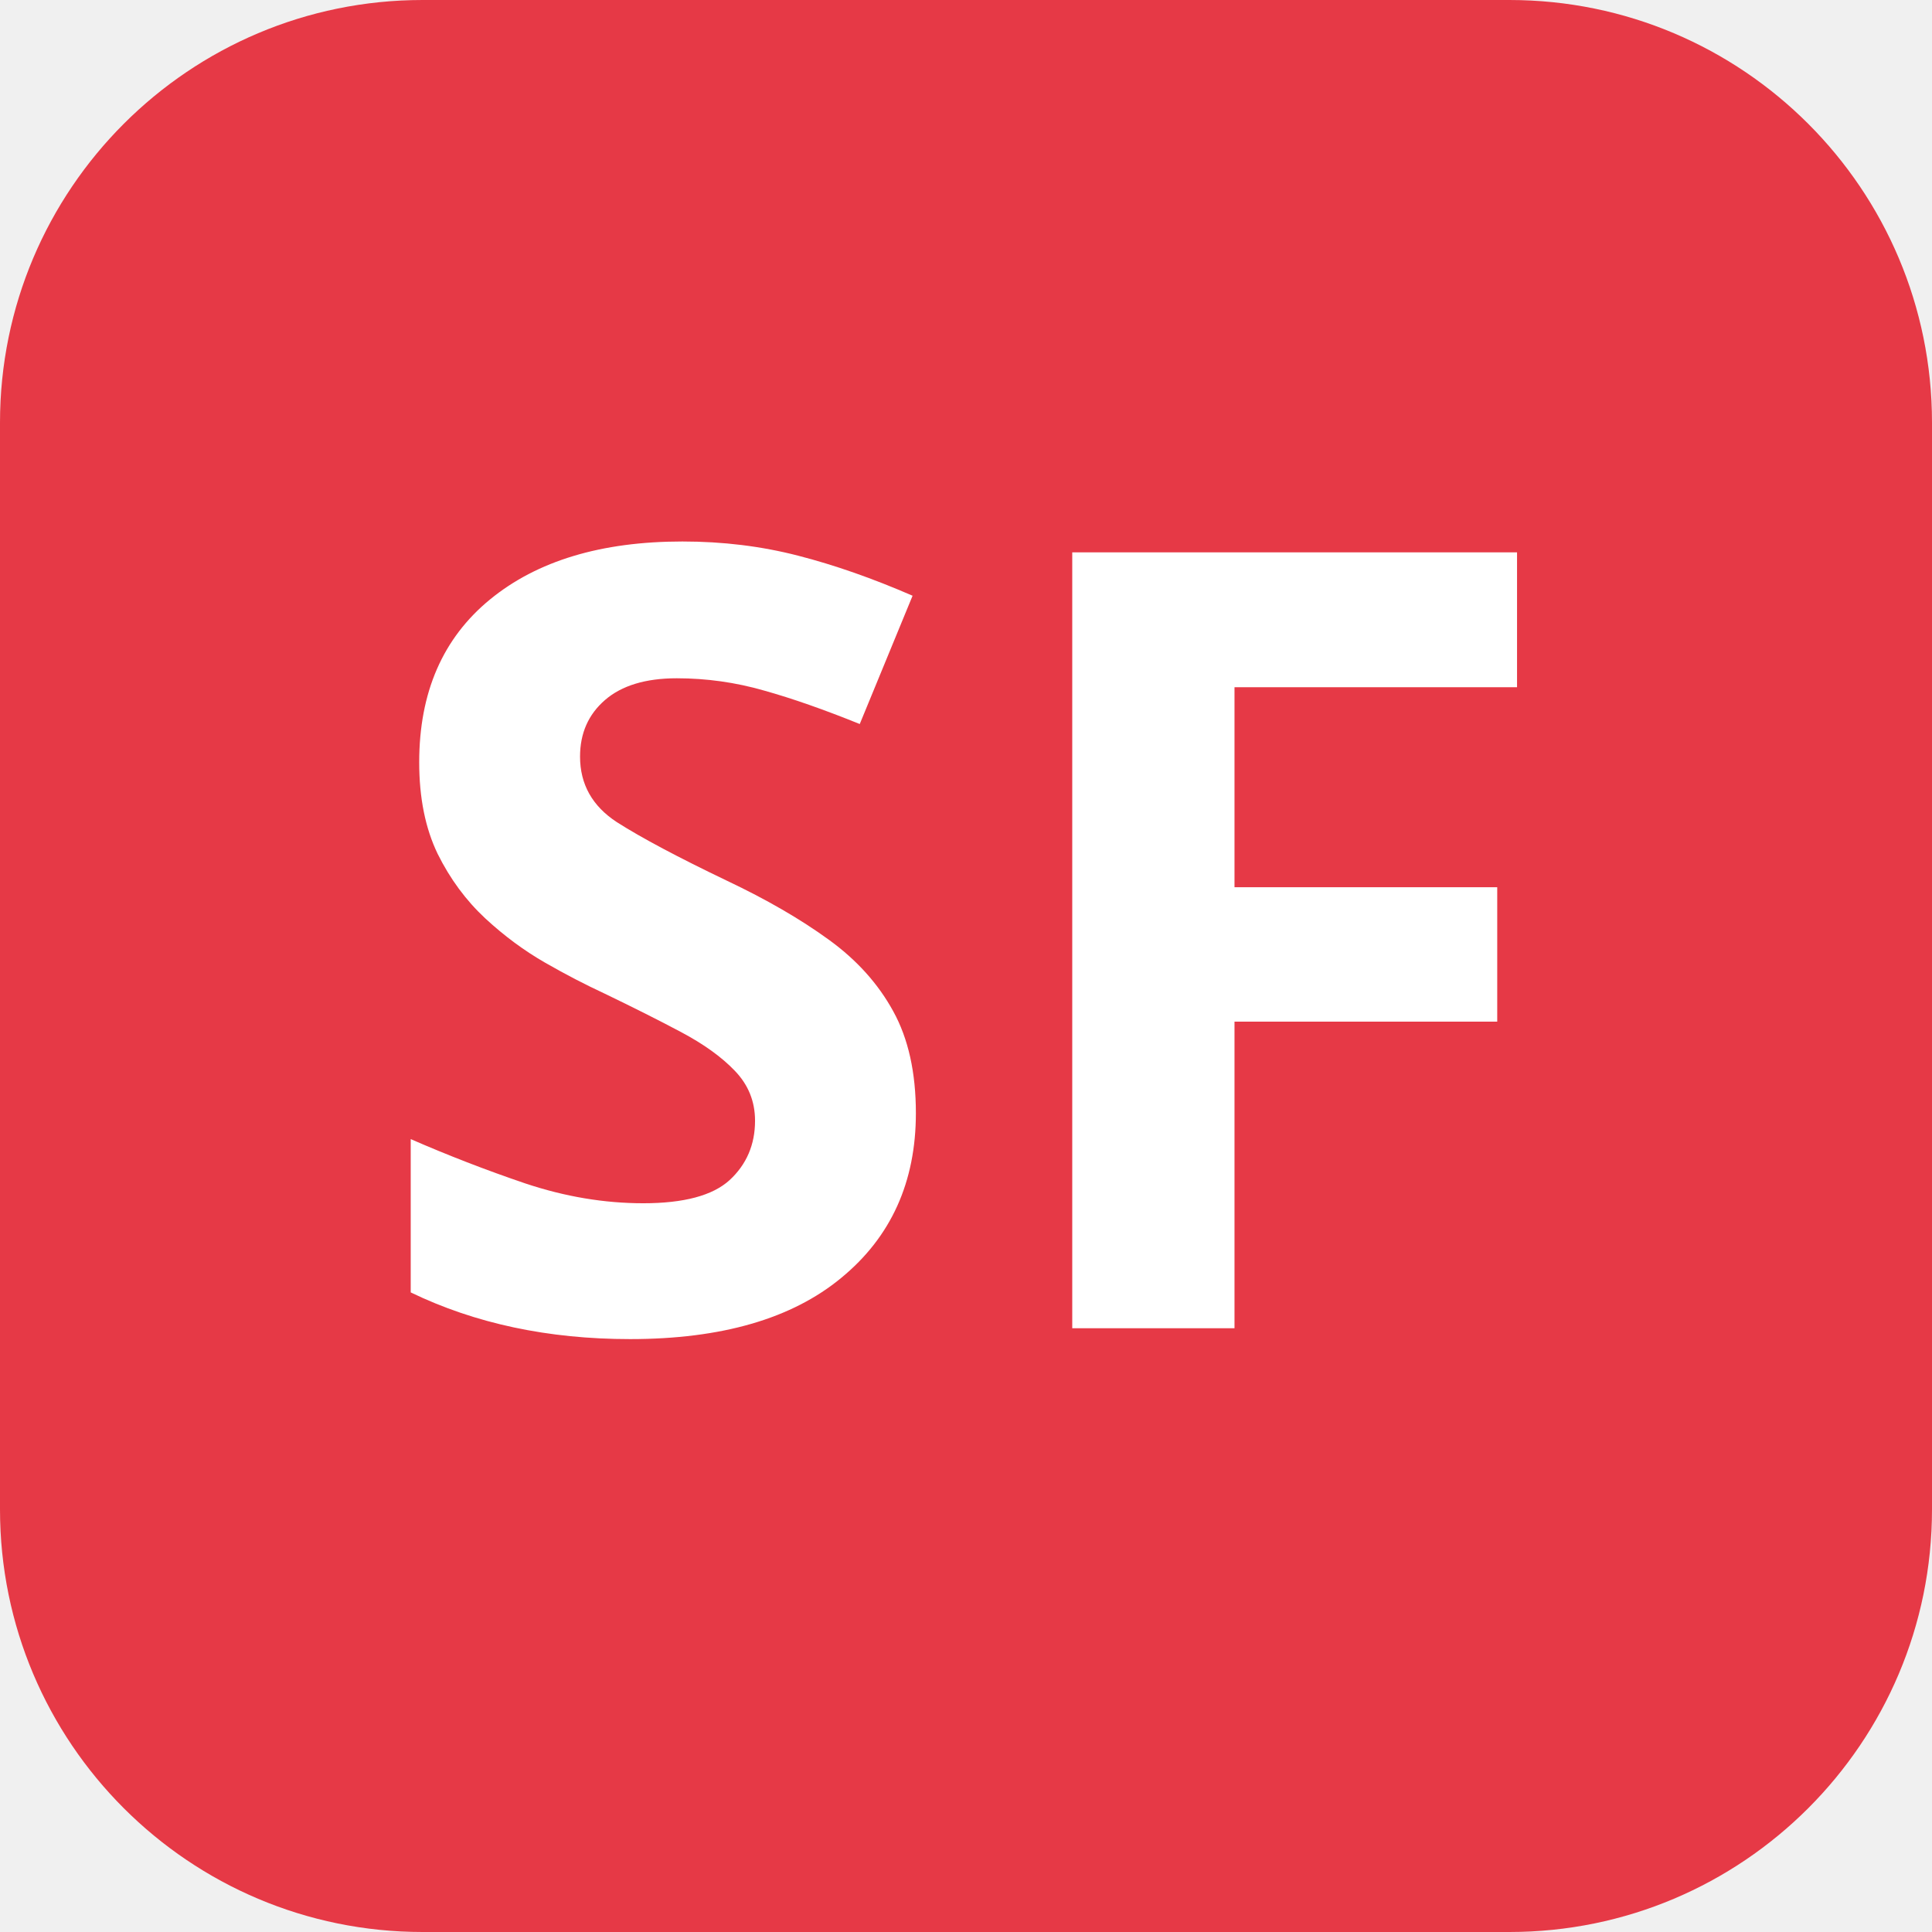
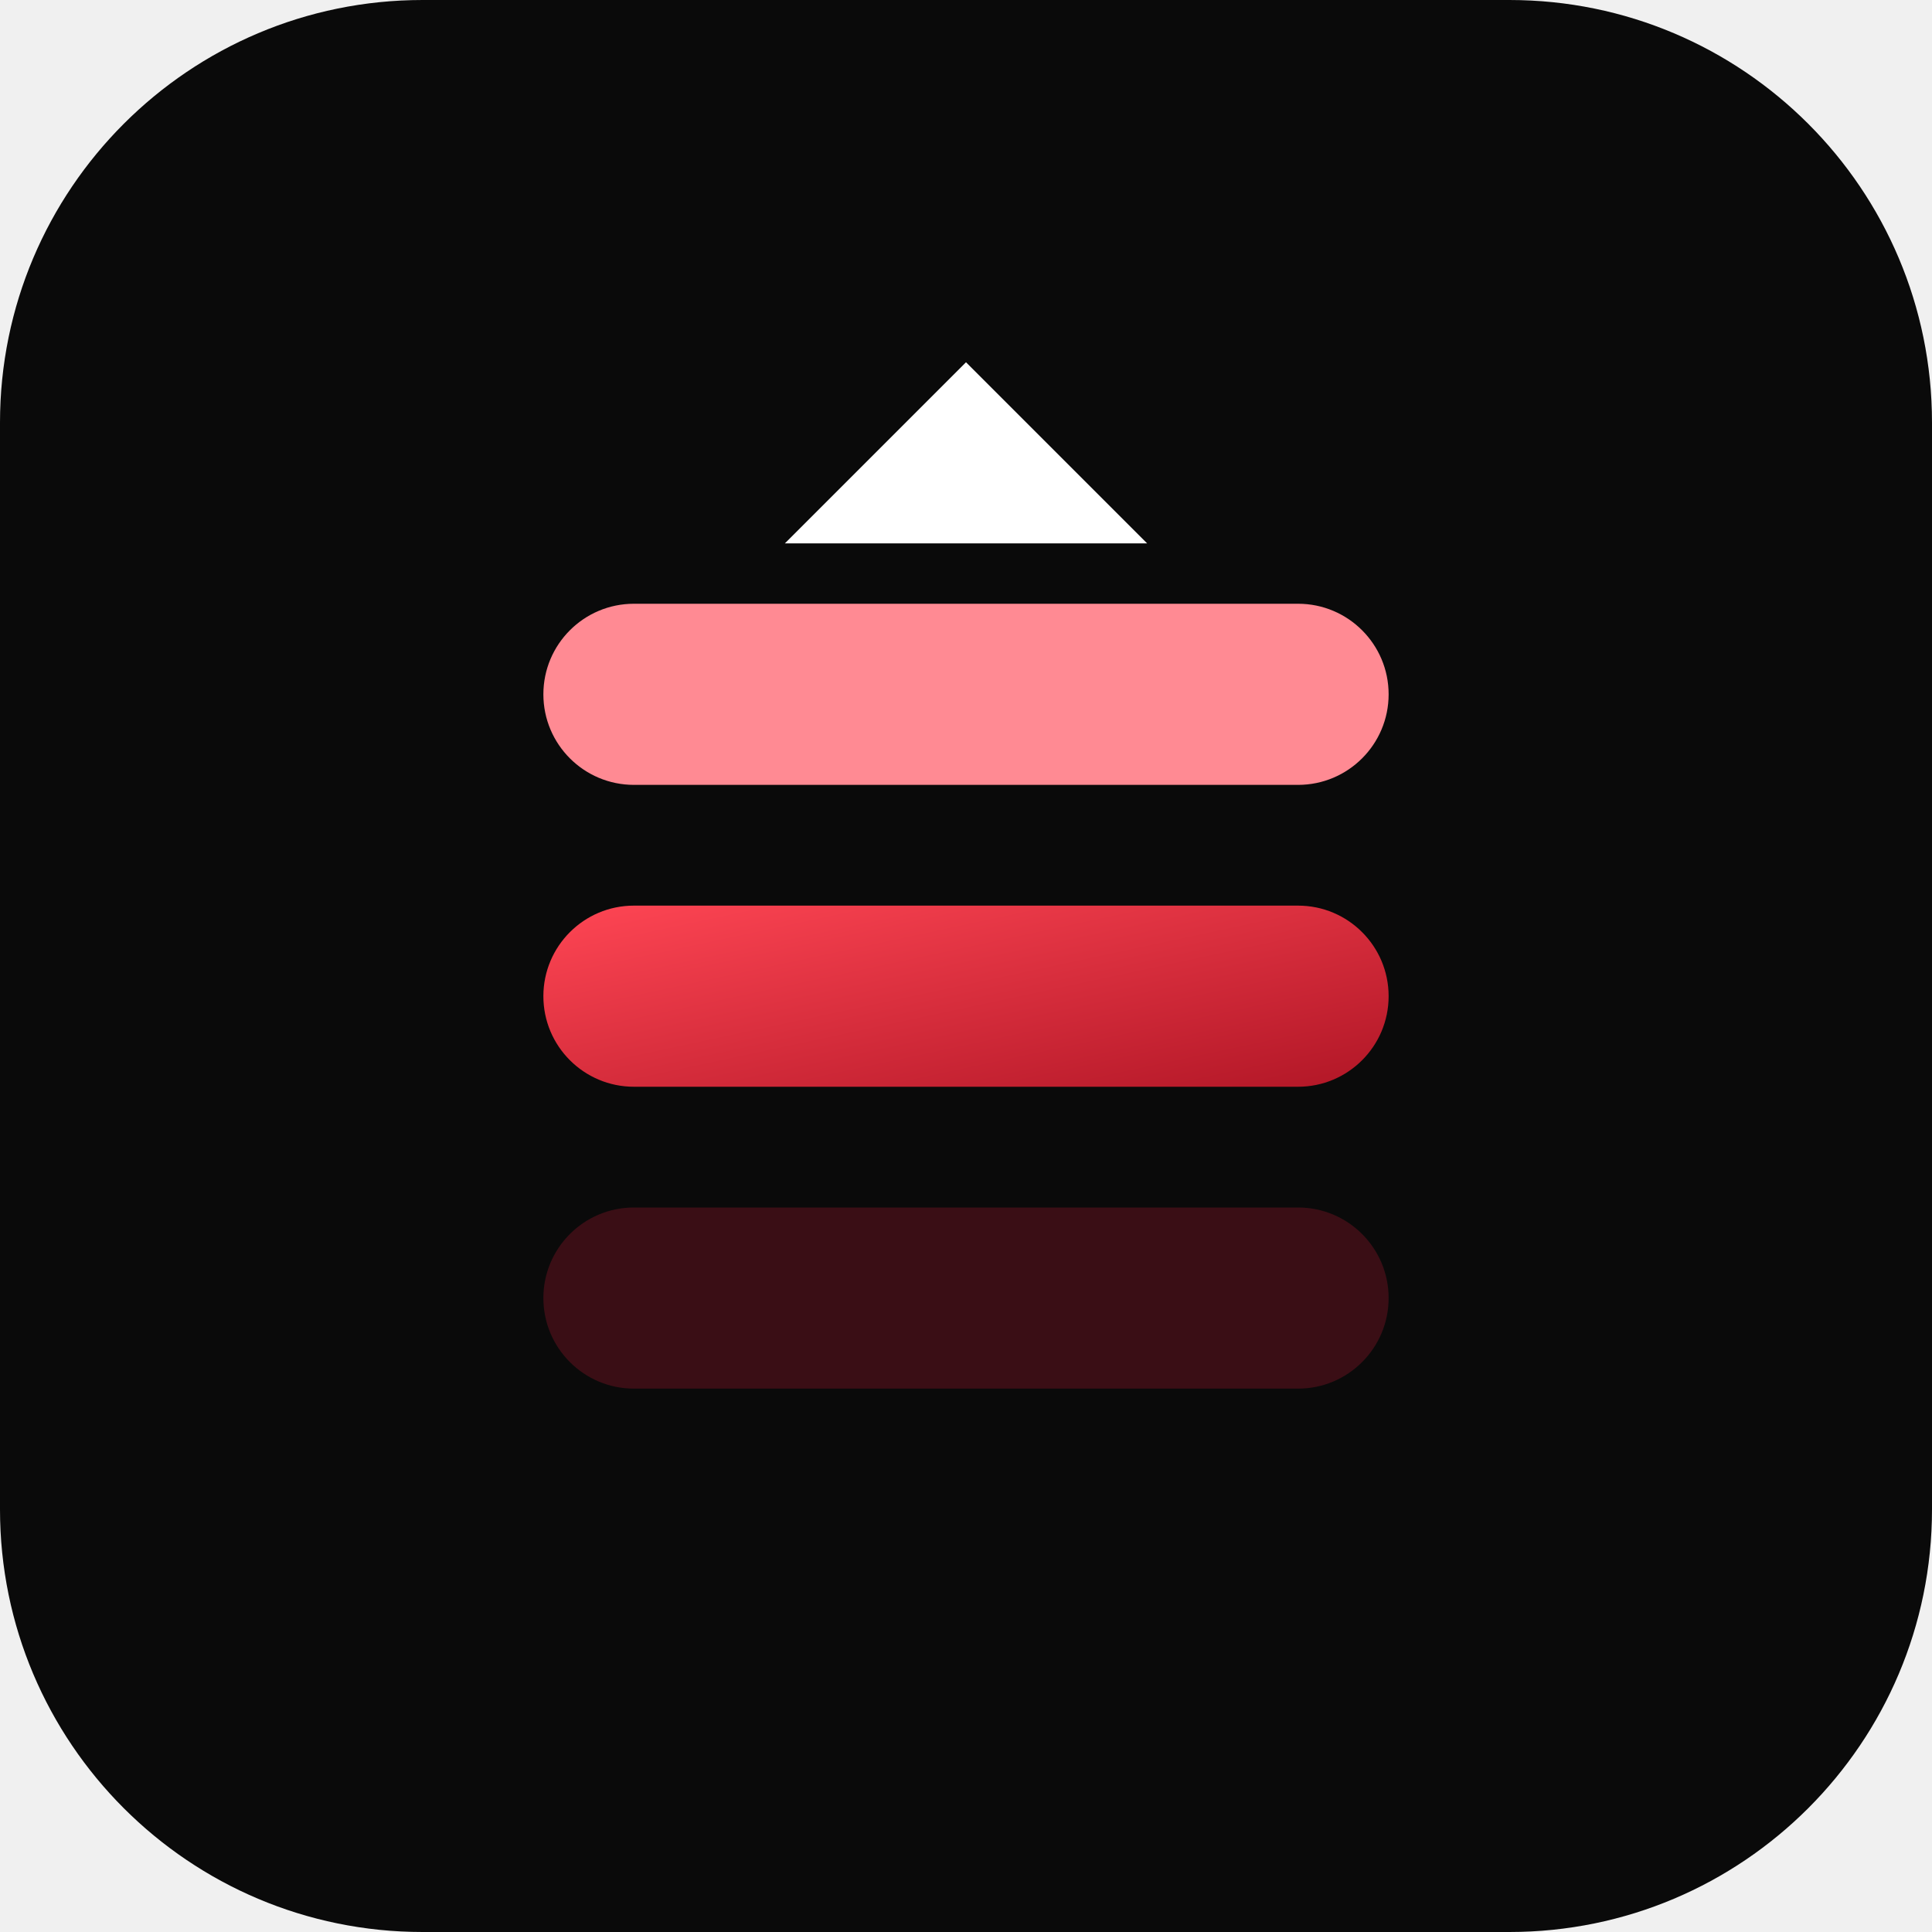
- <svg xmlns="http://www.w3.org/2000/svg" viewBox="0 0 64 64" width="64" height="64">
-   <rect width="64" height="64" rx="14" fill="#E63946" />
-   <text x="32" y="44" font-family="Impact, 'Bebas Neue', sans-serif" font-size="36" font-weight="900" fill="#ffffff" text-anchor="middle" letter-spacing="0.5">SF</text>
+ <svg xmlns="http://www.w3.org/2000/svg" viewBox="0 0 64 64" fill="none">
+   <defs>
+     <linearGradient id="fred" x1="0" y1="0" x2="1" y2="1">
+       <stop offset="0%" stop-color="#ff4654" />
+       <stop offset="100%" stop-color="#b11626" />
+     </linearGradient>
+   </defs>
+   <rect width="64" height="64" rx="14" fill="#0a0a0a" />
+   <rect x="18" y="40" width="28" height="6" rx="3" fill="#3a0e15" />
+   <rect x="18" y="30" width="28" height="6" rx="3" fill="url(#fred)" />
+   <rect x="18" y="20" width="28" height="6" rx="3" fill="#ff8a93" />
+   <path d="M32 12 L38 18 L26 18 Z" fill="#ffffff" />
</svg>
